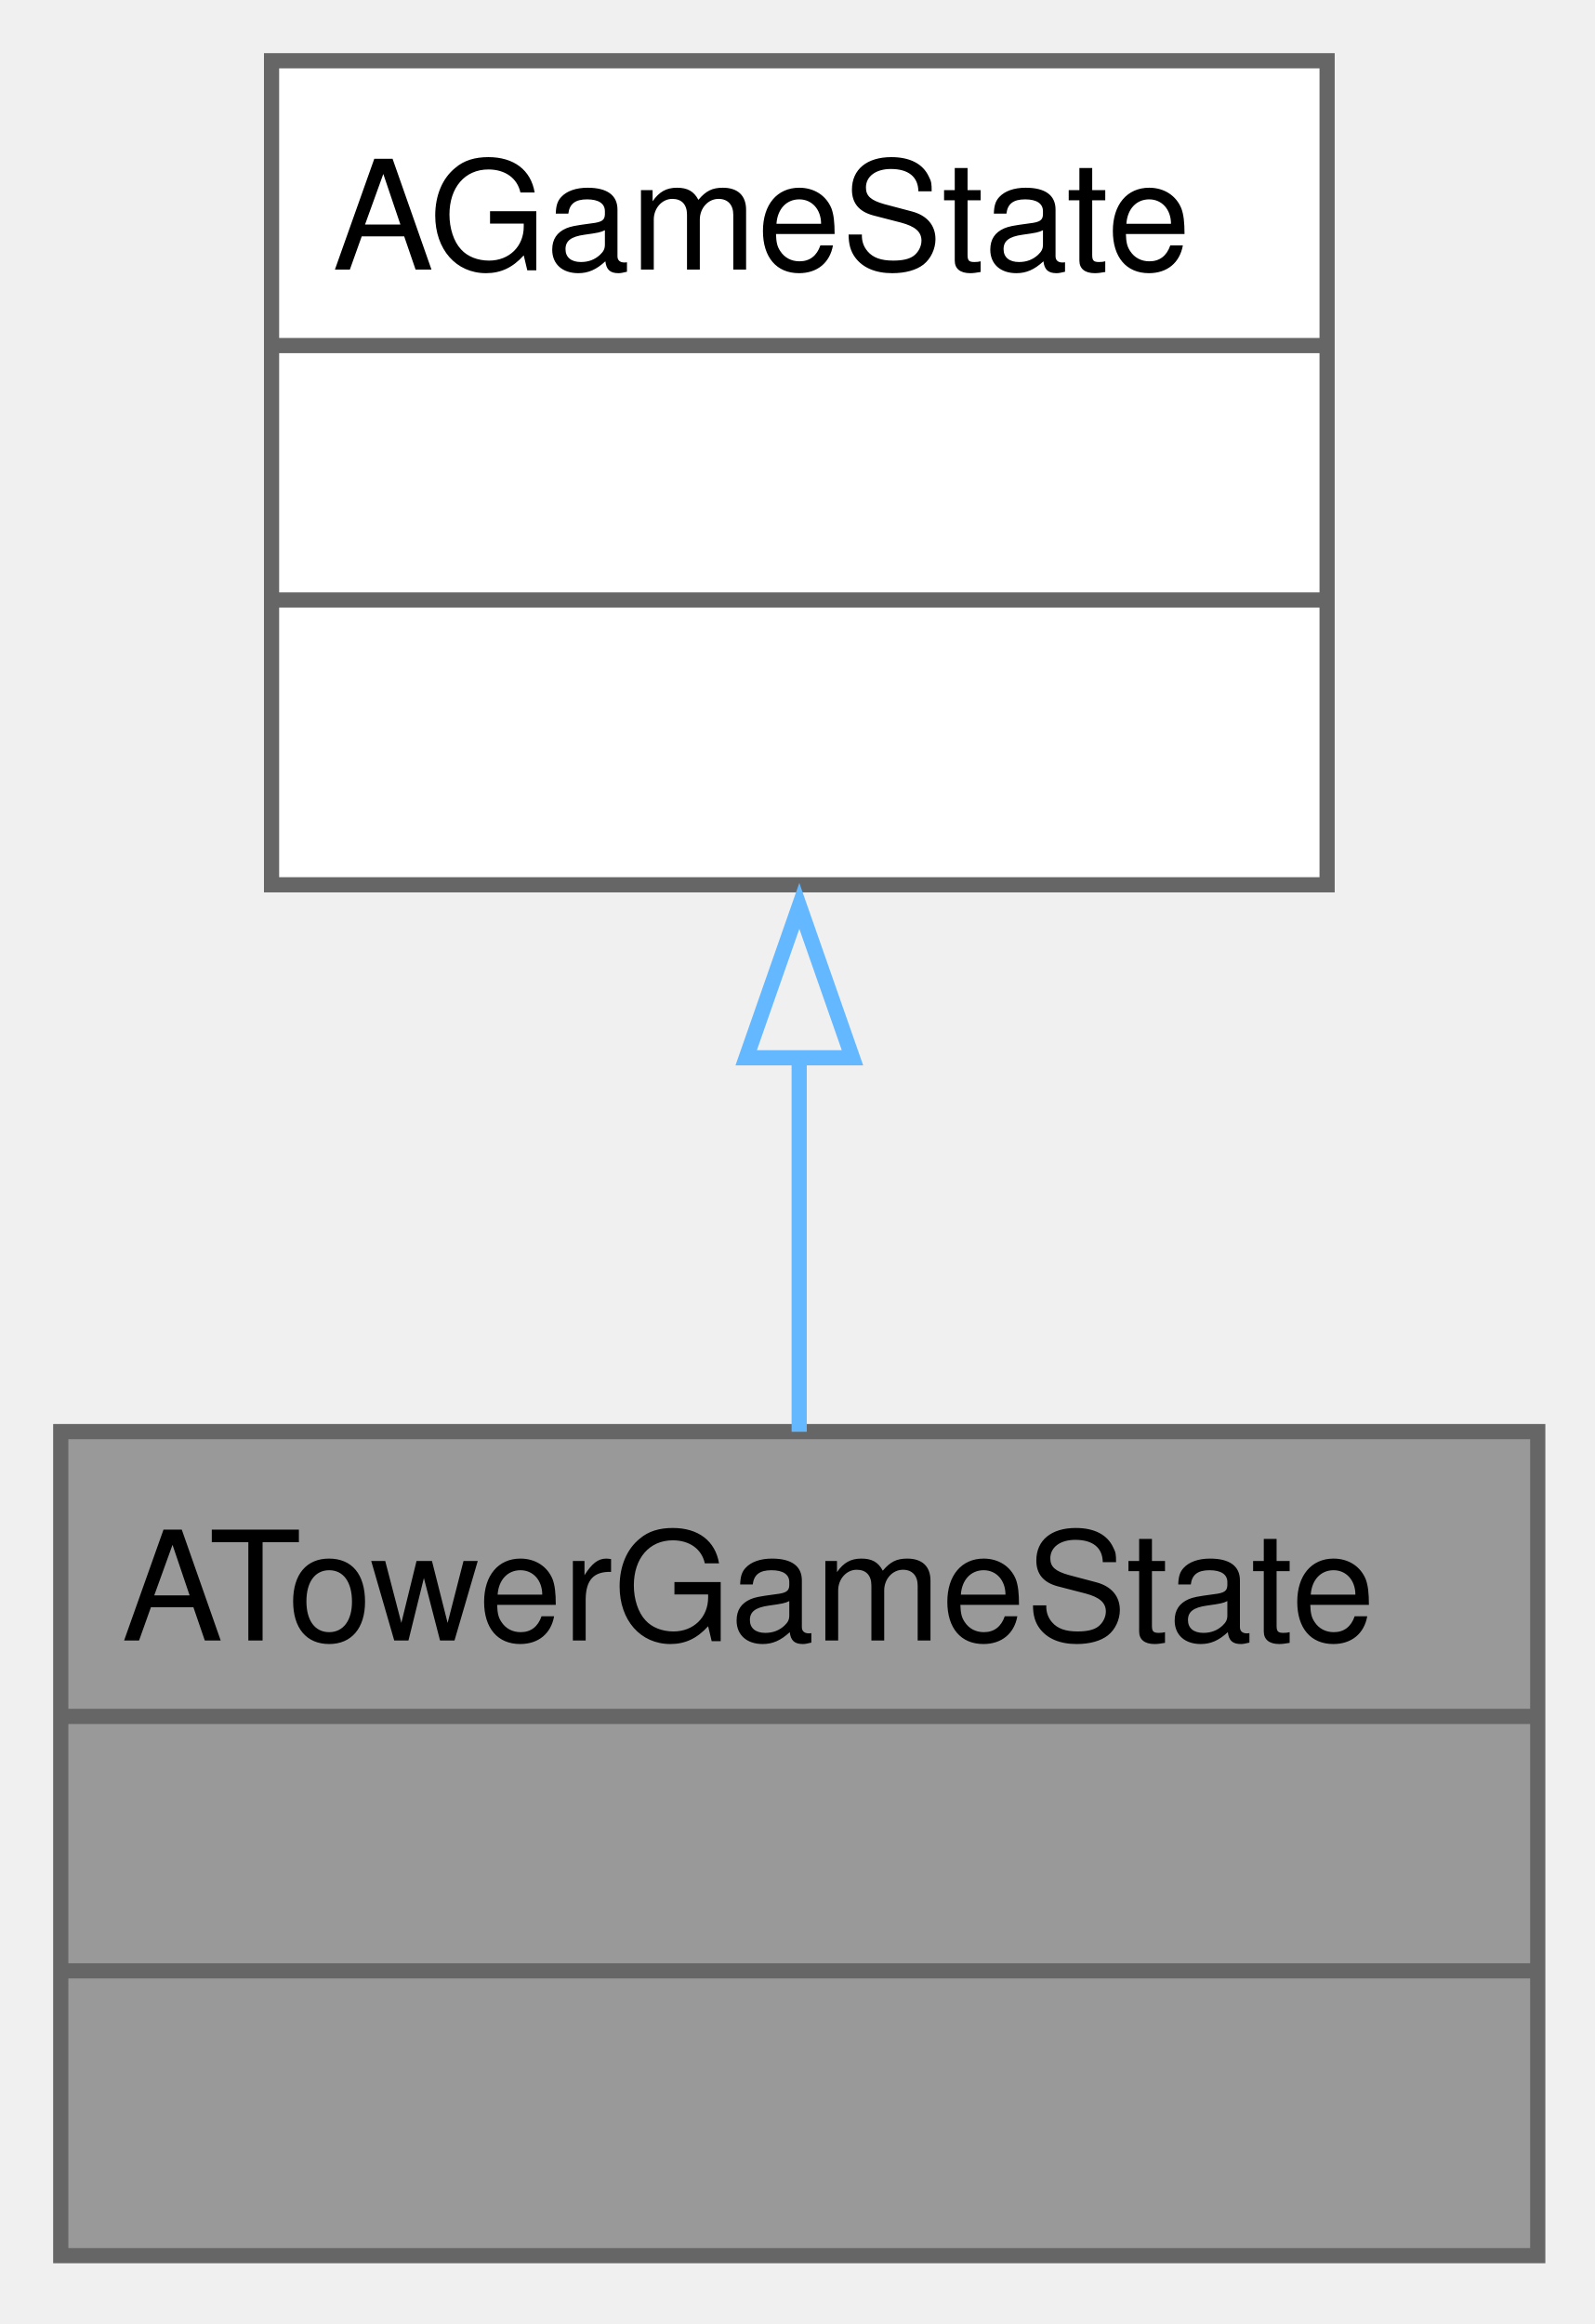
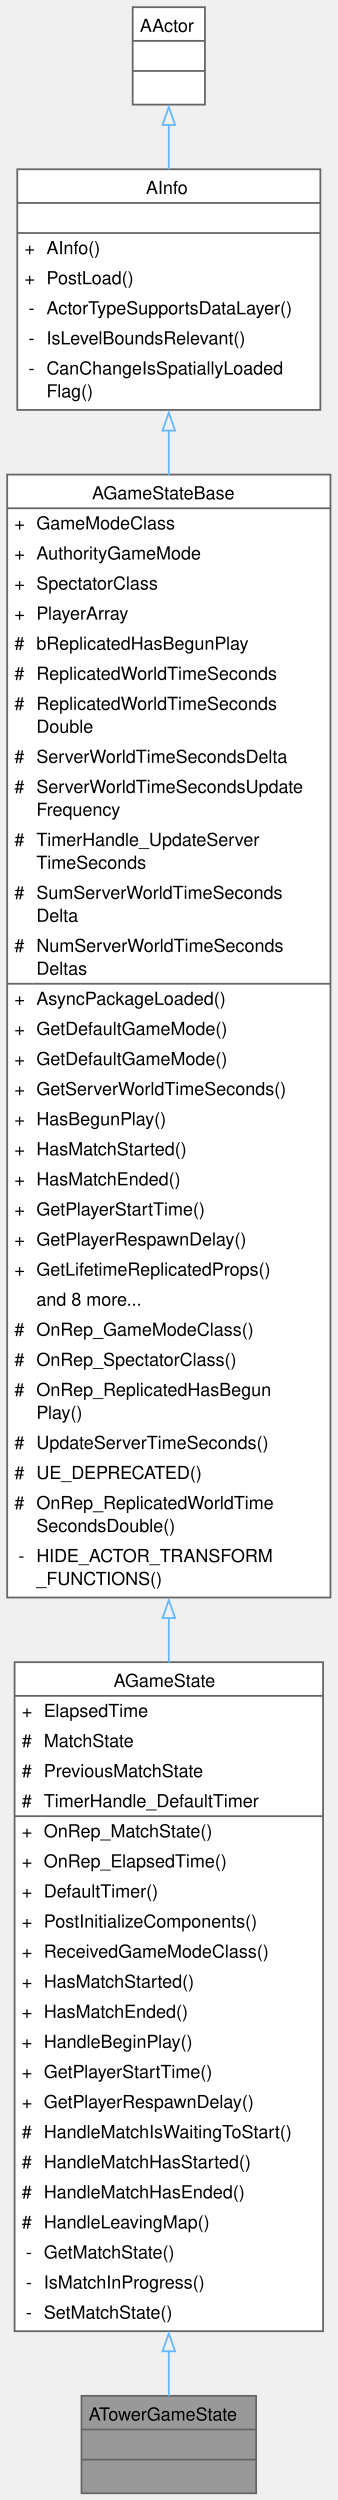
- <svg xmlns="http://www.w3.org/2000/svg" xmlns:xlink="http://www.w3.org/1999/xlink" width="105pt" height="153pt" viewBox="0.00 0.00 105.00 153.00">
-   <g id="graph0" class="graph" transform="scale(1 1) rotate(0) translate(4 148.5)">
+ <svg xmlns="http://www.w3.org/2000/svg" xmlns:xlink="http://www.w3.org/1999/xlink" width="188pt" height="1392pt" viewBox="0.00 0.00 188.00 1392.00">
+   <g id="graph0" class="graph" transform="scale(1 1) rotate(0) translate(4 1388.25)">
    <g id="Node000001" class="node">
      <g id="a_Node000001">
-         <a xlink:title=" ">
-           <polygon fill="#999999" stroke="none" points="97.25,-54.25 0,-54.25 0,0 97.25,0 97.25,-54.25" />
-           <text xml:space="preserve" text-anchor="start" x="4" y="-40.5" font-family="Helvetica,sans-Serif" font-size="10.00">ATowerGameState</text>
-           <text xml:space="preserve" text-anchor="start" x="45.62" y="-23.75" font-family="Helvetica,sans-Serif" font-size="10.00"> </text>
-           <text xml:space="preserve" text-anchor="start" x="45.62" y="-7" font-family="Helvetica,sans-Serif" font-size="10.00"> </text>
-           <polygon fill="#666666" stroke="#666666" points="0,-35.5 0,-35.5 97.25,-35.5 97.25,-35.5 0,-35.5" />
-           <polygon fill="#666666" stroke="#666666" points="0,-18.75 0,-18.75 97.25,-18.75 97.25,-18.75 0,-18.75" />
-           <polygon fill="none" stroke="#666666" points="0,0 0,-54.25 97.25,-54.25 97.25,0 0,0" />
+         <a xlink:title="Manages the game state for the Tower game mode.">
+           <polygon fill="#999999" stroke="none" points="138.62,-54.25 41.38,-54.25 41.38,0 138.62,0 138.62,-54.25" />
+           <text xml:space="preserve" text-anchor="start" x="45.38" y="-40.5" font-family="Helvetica,sans-Serif" font-size="10.00">ATowerGameState</text>
+           <text xml:space="preserve" text-anchor="start" x="87" y="-23.75" font-family="Helvetica,sans-Serif" font-size="10.00"> </text>
+           <text xml:space="preserve" text-anchor="start" x="87" y="-7" font-family="Helvetica,sans-Serif" font-size="10.00"> </text>
+           <polygon fill="#666666" stroke="#666666" points="41.38,-35.5 41.38,-35.5 138.62,-35.5 138.62,-35.5 41.38,-35.5" />
+           <polygon fill="#666666" stroke="#666666" points="41.38,-18.75 41.38,-18.75 138.62,-18.75 138.62,-18.75 41.38,-18.75" />
+           <polygon fill="none" stroke="#666666" points="41.38,0 41.38,-54.25 138.62,-54.25 138.62,0 41.38,0" />
        </a>
      </g>
    </g>
    <g id="Node000002" class="node">
      <g id="a_Node000002">
-         <a xlink:title=" ">
-           <polygon fill="white" stroke="none" points="83.38,-144.5 13.88,-144.5 13.88,-90.25 83.38,-90.25 83.38,-144.5" />
-           <text xml:space="preserve" text-anchor="start" x="17.88" y="-130.75" font-family="Helvetica,sans-Serif" font-size="10.00">AGameState</text>
-           <text xml:space="preserve" text-anchor="start" x="45.62" y="-114" font-family="Helvetica,sans-Serif" font-size="10.00"> </text>
-           <text xml:space="preserve" text-anchor="start" x="45.62" y="-97.25" font-family="Helvetica,sans-Serif" font-size="10.00"> </text>
-           <polygon fill="#666666" stroke="#666666" points="13.88,-125.75 13.88,-125.75 83.38,-125.75 83.38,-125.75 13.88,-125.75" />
-           <polygon fill="#666666" stroke="#666666" points="13.88,-109 13.88,-109 83.38,-109 83.38,-109 13.88,-109" />
-           <polygon fill="none" stroke="#666666" points="13.88,-90.25 13.88,-144.5 83.38,-144.5 83.38,-90.25 13.88,-90.25" />
+         <a xlink:href="classAGameState.html" target="_top" xlink:title=" ">
+           <polygon fill="white" stroke="none" points="175.88,-462.75 4.12,-462.75 4.12,-90.25 175.88,-90.25 175.88,-462.75" />
+           <text xml:space="preserve" text-anchor="start" x="59.25" y="-449" font-family="Helvetica,sans-Serif" font-size="10.00">AGameState</text>
+           <text xml:space="preserve" text-anchor="start" x="8.12" y="-432.25" font-family="Helvetica,sans-Serif" font-size="10.00">+</text>
+           <text xml:space="preserve" text-anchor="start" x="20.38" y="-432.25" font-family="Helvetica,sans-Serif" font-size="10.00">ElapsedTime</text>
+           <text xml:space="preserve" text-anchor="start" x="8.12" y="-415.5" font-family="Helvetica,sans-Serif" font-size="10.00">#</text>
+           <text xml:space="preserve" text-anchor="start" x="20.38" y="-415.5" font-family="Helvetica,sans-Serif" font-size="10.00">MatchState</text>
+           <text xml:space="preserve" text-anchor="start" x="8.12" y="-398.75" font-family="Helvetica,sans-Serif" font-size="10.00">#</text>
+           <text xml:space="preserve" text-anchor="start" x="20.38" y="-398.75" font-family="Helvetica,sans-Serif" font-size="10.00">PreviousMatchState</text>
+           <text xml:space="preserve" text-anchor="start" x="8.12" y="-382" font-family="Helvetica,sans-Serif" font-size="10.00">#</text>
+           <text xml:space="preserve" text-anchor="start" x="20.38" y="-382" font-family="Helvetica,sans-Serif" font-size="10.00">TimerHandle_DefaultTimer</text>
+           <text xml:space="preserve" text-anchor="start" x="8.12" y="-365.25" font-family="Helvetica,sans-Serif" font-size="10.00">+</text>
+           <text xml:space="preserve" text-anchor="start" x="20.38" y="-365.25" font-family="Helvetica,sans-Serif" font-size="10.00">OnRep_MatchState()</text>
+           <text xml:space="preserve" text-anchor="start" x="8.12" y="-348.5" font-family="Helvetica,sans-Serif" font-size="10.00">+</text>
+           <text xml:space="preserve" text-anchor="start" x="20.38" y="-348.5" font-family="Helvetica,sans-Serif" font-size="10.00">OnRep_ElapsedTime()</text>
+           <text xml:space="preserve" text-anchor="start" x="8.12" y="-331.75" font-family="Helvetica,sans-Serif" font-size="10.00">+</text>
+           <text xml:space="preserve" text-anchor="start" x="20.38" y="-331.75" font-family="Helvetica,sans-Serif" font-size="10.00">DefaultTimer()</text>
+           <text xml:space="preserve" text-anchor="start" x="8.12" y="-315" font-family="Helvetica,sans-Serif" font-size="10.00">+</text>
+           <text xml:space="preserve" text-anchor="start" x="20.38" y="-315" font-family="Helvetica,sans-Serif" font-size="10.00">PostInitializeComponents()</text>
+           <text xml:space="preserve" text-anchor="start" x="8.12" y="-298.25" font-family="Helvetica,sans-Serif" font-size="10.00">+</text>
+           <text xml:space="preserve" text-anchor="start" x="20.38" y="-298.25" font-family="Helvetica,sans-Serif" font-size="10.00">ReceivedGameModeClass()</text>
+           <text xml:space="preserve" text-anchor="start" x="8.12" y="-281.5" font-family="Helvetica,sans-Serif" font-size="10.00">+</text>
+           <text xml:space="preserve" text-anchor="start" x="20.38" y="-281.5" font-family="Helvetica,sans-Serif" font-size="10.00">HasMatchStarted()</text>
+           <text xml:space="preserve" text-anchor="start" x="8.12" y="-264.75" font-family="Helvetica,sans-Serif" font-size="10.00">+</text>
+           <text xml:space="preserve" text-anchor="start" x="20.38" y="-264.75" font-family="Helvetica,sans-Serif" font-size="10.00">HasMatchEnded()</text>
+           <text xml:space="preserve" text-anchor="start" x="8.12" y="-248" font-family="Helvetica,sans-Serif" font-size="10.00">+</text>
+           <text xml:space="preserve" text-anchor="start" x="20.38" y="-248" font-family="Helvetica,sans-Serif" font-size="10.00">HandleBeginPlay()</text>
+           <text xml:space="preserve" text-anchor="start" x="8.12" y="-231.25" font-family="Helvetica,sans-Serif" font-size="10.00">+</text>
+           <text xml:space="preserve" text-anchor="start" x="20.38" y="-231.25" font-family="Helvetica,sans-Serif" font-size="10.00">GetPlayerStartTime()</text>
+           <text xml:space="preserve" text-anchor="start" x="8.12" y="-214.5" font-family="Helvetica,sans-Serif" font-size="10.00">+</text>
+           <text xml:space="preserve" text-anchor="start" x="20.38" y="-214.5" font-family="Helvetica,sans-Serif" font-size="10.00">GetPlayerRespawnDelay()</text>
+           <text xml:space="preserve" text-anchor="start" x="8.12" y="-197.75" font-family="Helvetica,sans-Serif" font-size="10.00">#</text>
+           <text xml:space="preserve" text-anchor="start" x="20.38" y="-197.75" font-family="Helvetica,sans-Serif" font-size="10.00">HandleMatchIsWaitingToStart()</text>
+           <text xml:space="preserve" text-anchor="start" x="8.12" y="-181" font-family="Helvetica,sans-Serif" font-size="10.00">#</text>
+           <text xml:space="preserve" text-anchor="start" x="20.38" y="-181" font-family="Helvetica,sans-Serif" font-size="10.00">HandleMatchHasStarted()</text>
+           <text xml:space="preserve" text-anchor="start" x="8.12" y="-164.25" font-family="Helvetica,sans-Serif" font-size="10.00">#</text>
+           <text xml:space="preserve" text-anchor="start" x="20.38" y="-164.25" font-family="Helvetica,sans-Serif" font-size="10.00">HandleMatchHasEnded()</text>
+           <text xml:space="preserve" text-anchor="start" x="8.12" y="-147.5" font-family="Helvetica,sans-Serif" font-size="10.00">#</text>
+           <text xml:space="preserve" text-anchor="start" x="20.38" y="-147.5" font-family="Helvetica,sans-Serif" font-size="10.00">HandleLeavingMap()</text>
+           <text xml:space="preserve" text-anchor="start" x="10.38" y="-130.75" font-family="Helvetica,sans-Serif" font-size="10.00">-</text>
+           <text xml:space="preserve" text-anchor="start" x="20.38" y="-130.75" font-family="Helvetica,sans-Serif" font-size="10.00">GetMatchState()</text>
+           <text xml:space="preserve" text-anchor="start" x="10.38" y="-114" font-family="Helvetica,sans-Serif" font-size="10.00">-</text>
+           <text xml:space="preserve" text-anchor="start" x="20.38" y="-114" font-family="Helvetica,sans-Serif" font-size="10.00">IsMatchInProgress()</text>
+           <text xml:space="preserve" text-anchor="start" x="10.38" y="-97.25" font-family="Helvetica,sans-Serif" font-size="10.00">-</text>
+           <text xml:space="preserve" text-anchor="start" x="20.38" y="-97.25" font-family="Helvetica,sans-Serif" font-size="10.00">SetMatchState()</text>
+           <polygon fill="#666666" stroke="#666666" points="4.12,-444 4.12,-444 175.88,-444 175.88,-444 4.12,-444" />
+           <polygon fill="#666666" stroke="#666666" points="4.12,-377 4.12,-377 18.38,-377 18.38,-377 4.12,-377" />
+           <polygon fill="#666666" stroke="#666666" points="18.38,-377 18.38,-377 175.88,-377 175.88,-377 18.38,-377" />
+           <polygon fill="none" stroke="#666666" points="4.12,-90.25 4.12,-462.75 175.88,-462.75 175.88,-90.25 4.12,-90.25" />
        </a>
      </g>
    </g>
    <g id="edge1_Node000001_Node000002" class="edge">
      <g id="a_edge1_Node000001_Node000002">
        <a xlink:title=" ">
-           <path fill="none" stroke="#63b8ff" d="M48.62,-78.96C48.62,-70.64 48.62,-61.99 48.62,-54.24" />
-           <polygon fill="none" stroke="#63b8ff" points="45.13,-78.86 48.63,-88.86 52.13,-78.86 45.13,-78.86" />
+           <path fill="none" stroke="#63b8ff" d="M90,-79.22C90,-69.88 90,-61.4 90,-54.15" />
+           <polygon fill="none" stroke="#63b8ff" points="86.5,-79.03 90,-89.03 93.5,-79.03 86.5,-79.03" />
+         </a>
+       </g>
+     </g>
+     <g id="Node000003" class="node">
+       <g id="a_Node000003">
+         <a xlink:href="classAGameStateBase.html" target="_top" xlink:title=" ">
+           <polygon fill="white" stroke="none" points="180,-1124 0,-1124 0,-498.75 180,-498.75 180,-1124" />
+           <text xml:space="preserve" text-anchor="start" x="47.25" y="-1110.25" font-family="Helvetica,sans-Serif" font-size="10.00">AGameStateBase</text>
+           <text xml:space="preserve" text-anchor="start" x="4" y="-1093.5" font-family="Helvetica,sans-Serif" font-size="10.00">+</text>
+           <text xml:space="preserve" text-anchor="start" x="16.25" y="-1093.5" font-family="Helvetica,sans-Serif" font-size="10.00">GameModeClass</text>
+           <text xml:space="preserve" text-anchor="start" x="4" y="-1076.75" font-family="Helvetica,sans-Serif" font-size="10.00">+</text>
+           <text xml:space="preserve" text-anchor="start" x="16.25" y="-1076.75" font-family="Helvetica,sans-Serif" font-size="10.00">AuthorityGameMode</text>
+           <text xml:space="preserve" text-anchor="start" x="4" y="-1060" font-family="Helvetica,sans-Serif" font-size="10.00">+</text>
+           <text xml:space="preserve" text-anchor="start" x="16.25" y="-1060" font-family="Helvetica,sans-Serif" font-size="10.00">SpectatorClass</text>
+           <text xml:space="preserve" text-anchor="start" x="4" y="-1043.25" font-family="Helvetica,sans-Serif" font-size="10.00">+</text>
+           <text xml:space="preserve" text-anchor="start" x="16.25" y="-1043.25" font-family="Helvetica,sans-Serif" font-size="10.00">PlayerArray</text>
+           <text xml:space="preserve" text-anchor="start" x="4" y="-1026.5" font-family="Helvetica,sans-Serif" font-size="10.00">#</text>
+           <text xml:space="preserve" text-anchor="start" x="16.25" y="-1026.5" font-family="Helvetica,sans-Serif" font-size="10.00">bReplicatedHasBegunPlay</text>
+           <text xml:space="preserve" text-anchor="start" x="4" y="-1009.75" font-family="Helvetica,sans-Serif" font-size="10.00">#</text>
+           <text xml:space="preserve" text-anchor="start" x="16.25" y="-1009.75" font-family="Helvetica,sans-Serif" font-size="10.00">ReplicatedWorldTimeSeconds</text>
+           <text xml:space="preserve" text-anchor="start" x="4" y="-993" font-family="Helvetica,sans-Serif" font-size="10.00">#</text>
+           <text xml:space="preserve" text-anchor="start" x="16.25" y="-993" font-family="Helvetica,sans-Serif" font-size="10.00">ReplicatedWorldTimeSeconds</text>
+           <text xml:space="preserve" text-anchor="start" x="16.25" y="-980.25" font-family="Helvetica,sans-Serif" font-size="10.00">Double</text>
+           <text xml:space="preserve" text-anchor="start" x="4" y="-963.5" font-family="Helvetica,sans-Serif" font-size="10.00">#</text>
+           <text xml:space="preserve" text-anchor="start" x="16.25" y="-963.5" font-family="Helvetica,sans-Serif" font-size="10.00">ServerWorldTimeSecondsDelta</text>
+           <text xml:space="preserve" text-anchor="start" x="4" y="-946.75" font-family="Helvetica,sans-Serif" font-size="10.00">#</text>
+           <text xml:space="preserve" text-anchor="start" x="16.25" y="-946.75" font-family="Helvetica,sans-Serif" font-size="10.00">ServerWorldTimeSecondsUpdate</text>
+           <text xml:space="preserve" text-anchor="start" x="16.25" y="-934" font-family="Helvetica,sans-Serif" font-size="10.00">Frequency</text>
+           <text xml:space="preserve" text-anchor="start" x="4" y="-917.25" font-family="Helvetica,sans-Serif" font-size="10.00">#</text>
+           <text xml:space="preserve" text-anchor="start" x="16.25" y="-917.25" font-family="Helvetica,sans-Serif" font-size="10.00">TimerHandle_UpdateServer</text>
+           <text xml:space="preserve" text-anchor="start" x="16.25" y="-904.5" font-family="Helvetica,sans-Serif" font-size="10.00">TimeSeconds</text>
+           <text xml:space="preserve" text-anchor="start" x="4" y="-887.75" font-family="Helvetica,sans-Serif" font-size="10.00">#</text>
+           <text xml:space="preserve" text-anchor="start" x="16.25" y="-887.75" font-family="Helvetica,sans-Serif" font-size="10.00">SumServerWorldTimeSeconds</text>
+           <text xml:space="preserve" text-anchor="start" x="16.25" y="-875" font-family="Helvetica,sans-Serif" font-size="10.00">Delta</text>
+           <text xml:space="preserve" text-anchor="start" x="4" y="-858.25" font-family="Helvetica,sans-Serif" font-size="10.00">#</text>
+           <text xml:space="preserve" text-anchor="start" x="16.25" y="-858.25" font-family="Helvetica,sans-Serif" font-size="10.00">NumServerWorldTimeSeconds</text>
+           <text xml:space="preserve" text-anchor="start" x="16.25" y="-845.5" font-family="Helvetica,sans-Serif" font-size="10.00">Deltas</text>
+           <text xml:space="preserve" text-anchor="start" x="4" y="-828.75" font-family="Helvetica,sans-Serif" font-size="10.00">+</text>
+           <text xml:space="preserve" text-anchor="start" x="16.25" y="-828.75" font-family="Helvetica,sans-Serif" font-size="10.00">AsyncPackageLoaded()</text>
+           <text xml:space="preserve" text-anchor="start" x="4" y="-812" font-family="Helvetica,sans-Serif" font-size="10.00">+</text>
+           <text xml:space="preserve" text-anchor="start" x="16.25" y="-812" font-family="Helvetica,sans-Serif" font-size="10.00">GetDefaultGameMode()</text>
+           <text xml:space="preserve" text-anchor="start" x="4" y="-795.25" font-family="Helvetica,sans-Serif" font-size="10.00">+</text>
+           <text xml:space="preserve" text-anchor="start" x="16.25" y="-795.25" font-family="Helvetica,sans-Serif" font-size="10.00">GetDefaultGameMode()</text>
+           <text xml:space="preserve" text-anchor="start" x="4" y="-778.5" font-family="Helvetica,sans-Serif" font-size="10.00">+</text>
+           <text xml:space="preserve" text-anchor="start" x="16.25" y="-778.5" font-family="Helvetica,sans-Serif" font-size="10.00">GetServerWorldTimeSeconds()</text>
+           <text xml:space="preserve" text-anchor="start" x="4" y="-761.75" font-family="Helvetica,sans-Serif" font-size="10.00">+</text>
+           <text xml:space="preserve" text-anchor="start" x="16.25" y="-761.75" font-family="Helvetica,sans-Serif" font-size="10.00">HasBegunPlay()</text>
+           <text xml:space="preserve" text-anchor="start" x="4" y="-745" font-family="Helvetica,sans-Serif" font-size="10.00">+</text>
+           <text xml:space="preserve" text-anchor="start" x="16.25" y="-745" font-family="Helvetica,sans-Serif" font-size="10.00">HasMatchStarted()</text>
+           <text xml:space="preserve" text-anchor="start" x="4" y="-728.25" font-family="Helvetica,sans-Serif" font-size="10.00">+</text>
+           <text xml:space="preserve" text-anchor="start" x="16.25" y="-728.25" font-family="Helvetica,sans-Serif" font-size="10.00">HasMatchEnded()</text>
+           <text xml:space="preserve" text-anchor="start" x="4" y="-711.5" font-family="Helvetica,sans-Serif" font-size="10.00">+</text>
+           <text xml:space="preserve" text-anchor="start" x="16.25" y="-711.5" font-family="Helvetica,sans-Serif" font-size="10.00">GetPlayerStartTime()</text>
+           <text xml:space="preserve" text-anchor="start" x="4" y="-694.75" font-family="Helvetica,sans-Serif" font-size="10.00">+</text>
+           <text xml:space="preserve" text-anchor="start" x="16.25" y="-694.75" font-family="Helvetica,sans-Serif" font-size="10.00">GetPlayerRespawnDelay()</text>
+           <text xml:space="preserve" text-anchor="start" x="4" y="-678" font-family="Helvetica,sans-Serif" font-size="10.00">+</text>
+           <text xml:space="preserve" text-anchor="start" x="16.25" y="-678" font-family="Helvetica,sans-Serif" font-size="10.00">GetLifetimeReplicatedProps()</text>
+           <text xml:space="preserve" text-anchor="start" x="16.25" y="-661.25" font-family="Helvetica,sans-Serif" font-size="10.00">and 8 more...</text>
+           <text xml:space="preserve" text-anchor="start" x="4" y="-644.5" font-family="Helvetica,sans-Serif" font-size="10.00">#</text>
+           <text xml:space="preserve" text-anchor="start" x="16.25" y="-644.5" font-family="Helvetica,sans-Serif" font-size="10.00">OnRep_GameModeClass()</text>
+           <text xml:space="preserve" text-anchor="start" x="4" y="-627.75" font-family="Helvetica,sans-Serif" font-size="10.00">#</text>
+           <text xml:space="preserve" text-anchor="start" x="16.25" y="-627.75" font-family="Helvetica,sans-Serif" font-size="10.00">OnRep_SpectatorClass()</text>
+           <text xml:space="preserve" text-anchor="start" x="4" y="-611" font-family="Helvetica,sans-Serif" font-size="10.00">#</text>
+           <text xml:space="preserve" text-anchor="start" x="16.25" y="-611" font-family="Helvetica,sans-Serif" font-size="10.00">OnRep_ReplicatedHasBegun</text>
+           <text xml:space="preserve" text-anchor="start" x="16.25" y="-598.25" font-family="Helvetica,sans-Serif" font-size="10.00">Play()</text>
+           <text xml:space="preserve" text-anchor="start" x="4" y="-581.5" font-family="Helvetica,sans-Serif" font-size="10.00">#</text>
+           <text xml:space="preserve" text-anchor="start" x="16.25" y="-581.5" font-family="Helvetica,sans-Serif" font-size="10.00">UpdateServerTimeSeconds()</text>
+           <text xml:space="preserve" text-anchor="start" x="4" y="-564.75" font-family="Helvetica,sans-Serif" font-size="10.00">#</text>
+           <text xml:space="preserve" text-anchor="start" x="16.25" y="-564.75" font-family="Helvetica,sans-Serif" font-size="10.00">UE_DEPRECATED()</text>
+           <text xml:space="preserve" text-anchor="start" x="4" y="-548" font-family="Helvetica,sans-Serif" font-size="10.00">#</text>
+           <text xml:space="preserve" text-anchor="start" x="16.25" y="-548" font-family="Helvetica,sans-Serif" font-size="10.00">OnRep_ReplicatedWorldTime</text>
+           <text xml:space="preserve" text-anchor="start" x="16.25" y="-535.25" font-family="Helvetica,sans-Serif" font-size="10.00">SecondsDouble()</text>
+           <text xml:space="preserve" text-anchor="start" x="6.25" y="-518.5" font-family="Helvetica,sans-Serif" font-size="10.00">-</text>
+           <text xml:space="preserve" text-anchor="start" x="16.25" y="-518.5" font-family="Helvetica,sans-Serif" font-size="10.00">HIDE_ACTOR_TRANSFORM</text>
+           <text xml:space="preserve" text-anchor="start" x="16.25" y="-505.75" font-family="Helvetica,sans-Serif" font-size="10.00">_FUNCTIONS()</text>
+           <polygon fill="#666666" stroke="#666666" points="0,-1105.25 0,-1105.25 180,-1105.25 180,-1105.25 0,-1105.25" />
+           <polygon fill="#666666" stroke="#666666" points="0,-840.5 0,-840.5 14.25,-840.5 14.25,-840.5 0,-840.5" />
+           <polygon fill="#666666" stroke="#666666" points="14.25,-840.5 14.25,-840.5 180,-840.5 180,-840.5 14.25,-840.5" />
+           <polygon fill="none" stroke="#666666" points="0,-498.75 0,-1124 180,-1124 180,-498.75 0,-498.75" />
+         </a>
+       </g>
+     </g>
+     <g id="edge2_Node000002_Node000003" class="edge">
+       <g id="a_edge2_Node000002_Node000003">
+         <a xlink:title=" ">
+           <path fill="none" stroke="#63b8ff" d="M90,-487.37C90,-478.98 90,-470.66 90,-462.47" />
+           <polygon fill="none" stroke="#63b8ff" points="86.5,-487.34 90,-497.34 93.5,-487.34 86.5,-487.34" />
+         </a>
+       </g>
+     </g>
+     <g id="Node000004" class="node">
+       <g id="a_Node000004">
+         <a xlink:href="classAInfo.html" target="_top" xlink:title=" ">
+           <polygon fill="white" stroke="none" points="174.38,-1294 5.62,-1294 5.62,-1160 174.38,-1160 174.38,-1294" />
+           <text xml:space="preserve" text-anchor="start" x="77.25" y="-1280.25" font-family="Helvetica,sans-Serif" font-size="10.00">AInfo</text>
+           <text xml:space="preserve" text-anchor="start" x="87" y="-1263.5" font-family="Helvetica,sans-Serif" font-size="10.00"> </text>
+           <text xml:space="preserve" text-anchor="start" x="9.62" y="-1246.75" font-family="Helvetica,sans-Serif" font-size="10.00">+</text>
+           <text xml:space="preserve" text-anchor="start" x="21.88" y="-1246.75" font-family="Helvetica,sans-Serif" font-size="10.00">AInfo()</text>
+           <text xml:space="preserve" text-anchor="start" x="9.62" y="-1230" font-family="Helvetica,sans-Serif" font-size="10.00">+</text>
+           <text xml:space="preserve" text-anchor="start" x="21.88" y="-1230" font-family="Helvetica,sans-Serif" font-size="10.00">PostLoad()</text>
+           <text xml:space="preserve" text-anchor="start" x="11.88" y="-1213.25" font-family="Helvetica,sans-Serif" font-size="10.00">-</text>
+           <text xml:space="preserve" text-anchor="start" x="21.88" y="-1213.25" font-family="Helvetica,sans-Serif" font-size="10.00">ActorTypeSupportsDataLayer()</text>
+           <text xml:space="preserve" text-anchor="start" x="11.88" y="-1196.5" font-family="Helvetica,sans-Serif" font-size="10.00">-</text>
+           <text xml:space="preserve" text-anchor="start" x="21.88" y="-1196.5" font-family="Helvetica,sans-Serif" font-size="10.00">IsLevelBoundsRelevant()</text>
+           <text xml:space="preserve" text-anchor="start" x="11.88" y="-1179.75" font-family="Helvetica,sans-Serif" font-size="10.00">-</text>
+           <text xml:space="preserve" text-anchor="start" x="21.88" y="-1179.75" font-family="Helvetica,sans-Serif" font-size="10.00">CanChangeIsSpatiallyLoaded</text>
+           <text xml:space="preserve" text-anchor="start" x="21.88" y="-1167" font-family="Helvetica,sans-Serif" font-size="10.00">Flag()</text>
+           <polygon fill="#666666" stroke="#666666" points="5.62,-1275.25 5.62,-1275.25 174.38,-1275.25 174.38,-1275.25 5.62,-1275.25" />
+           <polygon fill="#666666" stroke="#666666" points="5.62,-1258.5 5.62,-1258.5 174.38,-1258.5 174.38,-1258.5 5.62,-1258.5" />
+           <polygon fill="none" stroke="#666666" points="5.62,-1160 5.62,-1294 174.38,-1294 174.38,-1160 5.62,-1160" />
+         </a>
+       </g>
+     </g>
+     <g id="edge3_Node000003_Node000004" class="edge">
+       <g id="a_edge3_Node000003_Node000004">
+         <a xlink:title=" ">
+           <path fill="none" stroke="#63b8ff" d="M90,-1148.67C90,-1140.73 90,-1132.35 90,-1123.64" />
+           <polygon fill="none" stroke="#63b8ff" points="86.5,-1148.49 90,-1158.49 93.5,-1148.49 86.5,-1148.49" />
+         </a>
+       </g>
+     </g>
+     <g id="Node000005" class="node">
+       <g id="a_Node000005">
+         <a xlink:title=" ">
+           <polygon fill="white" stroke="none" points="110.12,-1384.25 69.88,-1384.25 69.88,-1330 110.12,-1330 110.12,-1384.25" />
+           <text xml:space="preserve" text-anchor="start" x="73.88" y="-1370.5" font-family="Helvetica,sans-Serif" font-size="10.00">AActor</text>
+           <text xml:space="preserve" text-anchor="start" x="87" y="-1353.75" font-family="Helvetica,sans-Serif" font-size="10.00"> </text>
+           <text xml:space="preserve" text-anchor="start" x="87" y="-1337" font-family="Helvetica,sans-Serif" font-size="10.00"> </text>
+           <polygon fill="#666666" stroke="#666666" points="69.88,-1365.5 69.88,-1365.5 110.12,-1365.5 110.12,-1365.5 69.88,-1365.5" />
+           <polygon fill="#666666" stroke="#666666" points="69.88,-1348.75 69.88,-1348.75 110.12,-1348.75 110.12,-1348.75 69.88,-1348.75" />
+           <polygon fill="none" stroke="#666666" points="69.88,-1330 69.88,-1384.25 110.12,-1384.25 110.12,-1330 69.88,-1330" />
+         </a>
+       </g>
+     </g>
+     <g id="edge4_Node000004_Node000005" class="edge">
+       <g id="a_edge4_Node000004_Node000005">
+         <a xlink:title=" ">
+           <path fill="none" stroke="#63b8ff" d="M90,-1318.85C90,-1310.99 90,-1302.47 90,-1293.91" />
+           <polygon fill="none" stroke="#63b8ff" points="86.5,-1318.68 90,-1328.68 93.5,-1318.68 86.5,-1318.68" />
        </a>
      </g>
    </g>
  </g>
</svg>
